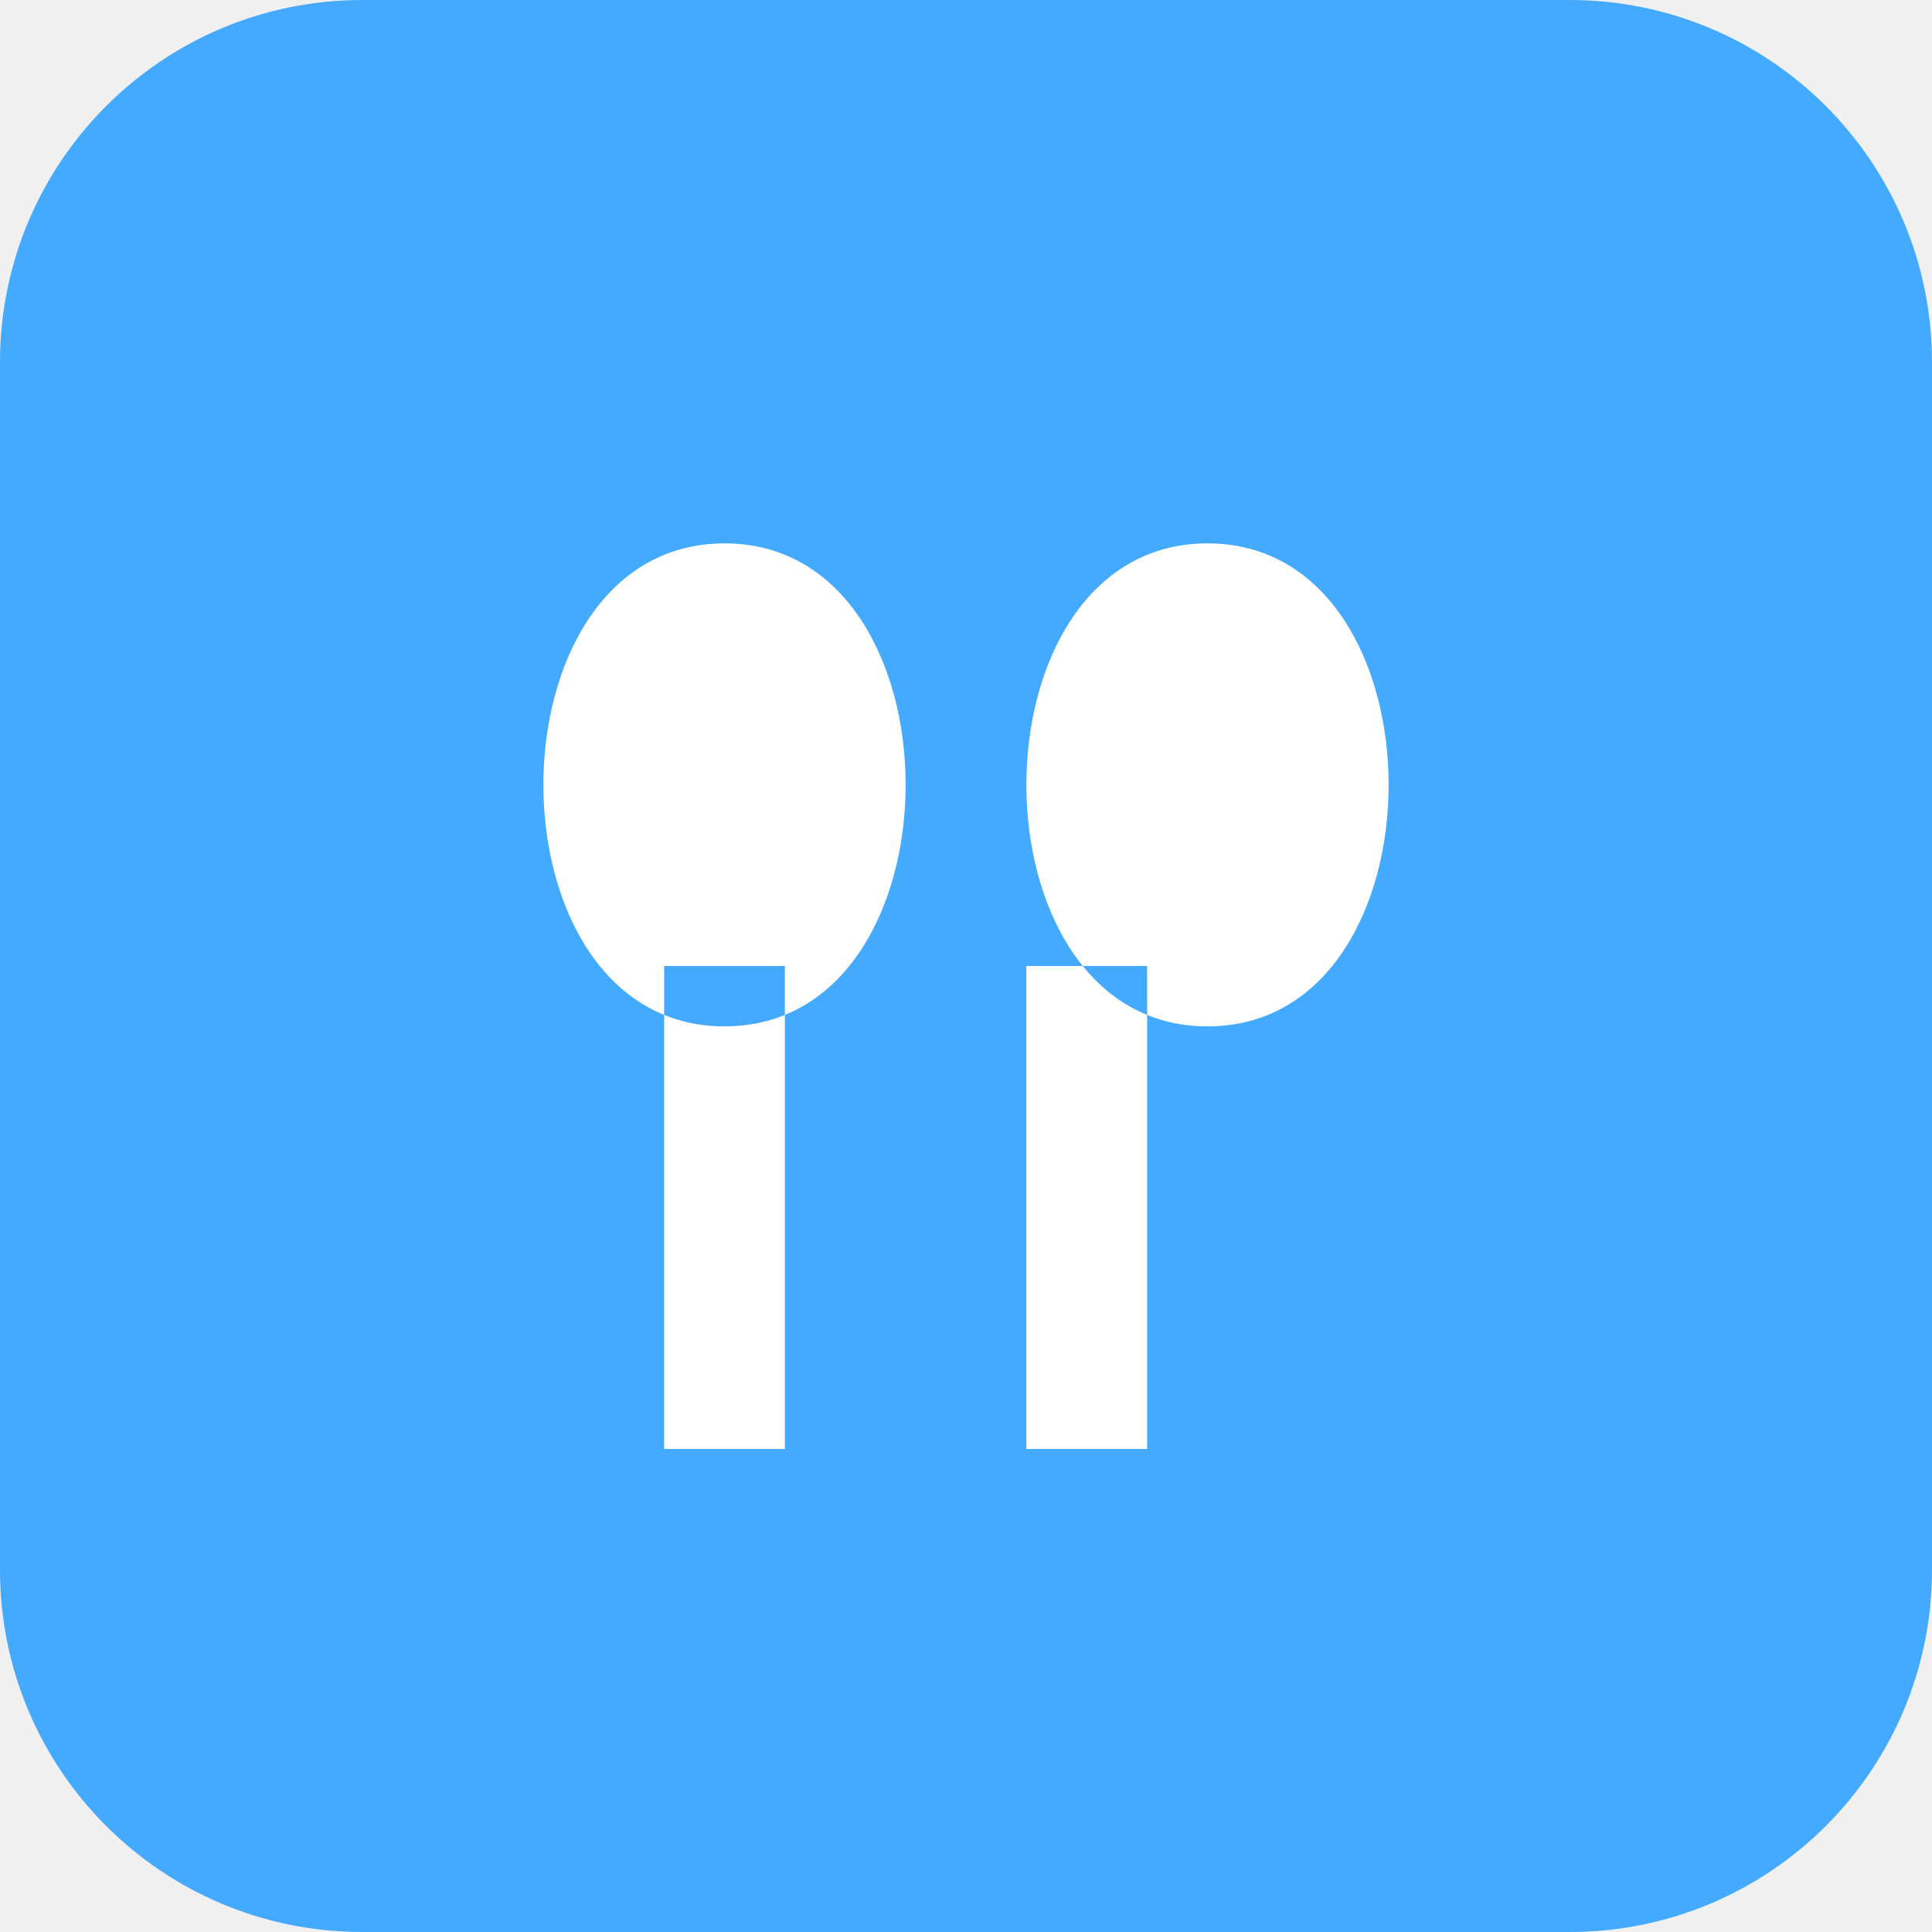
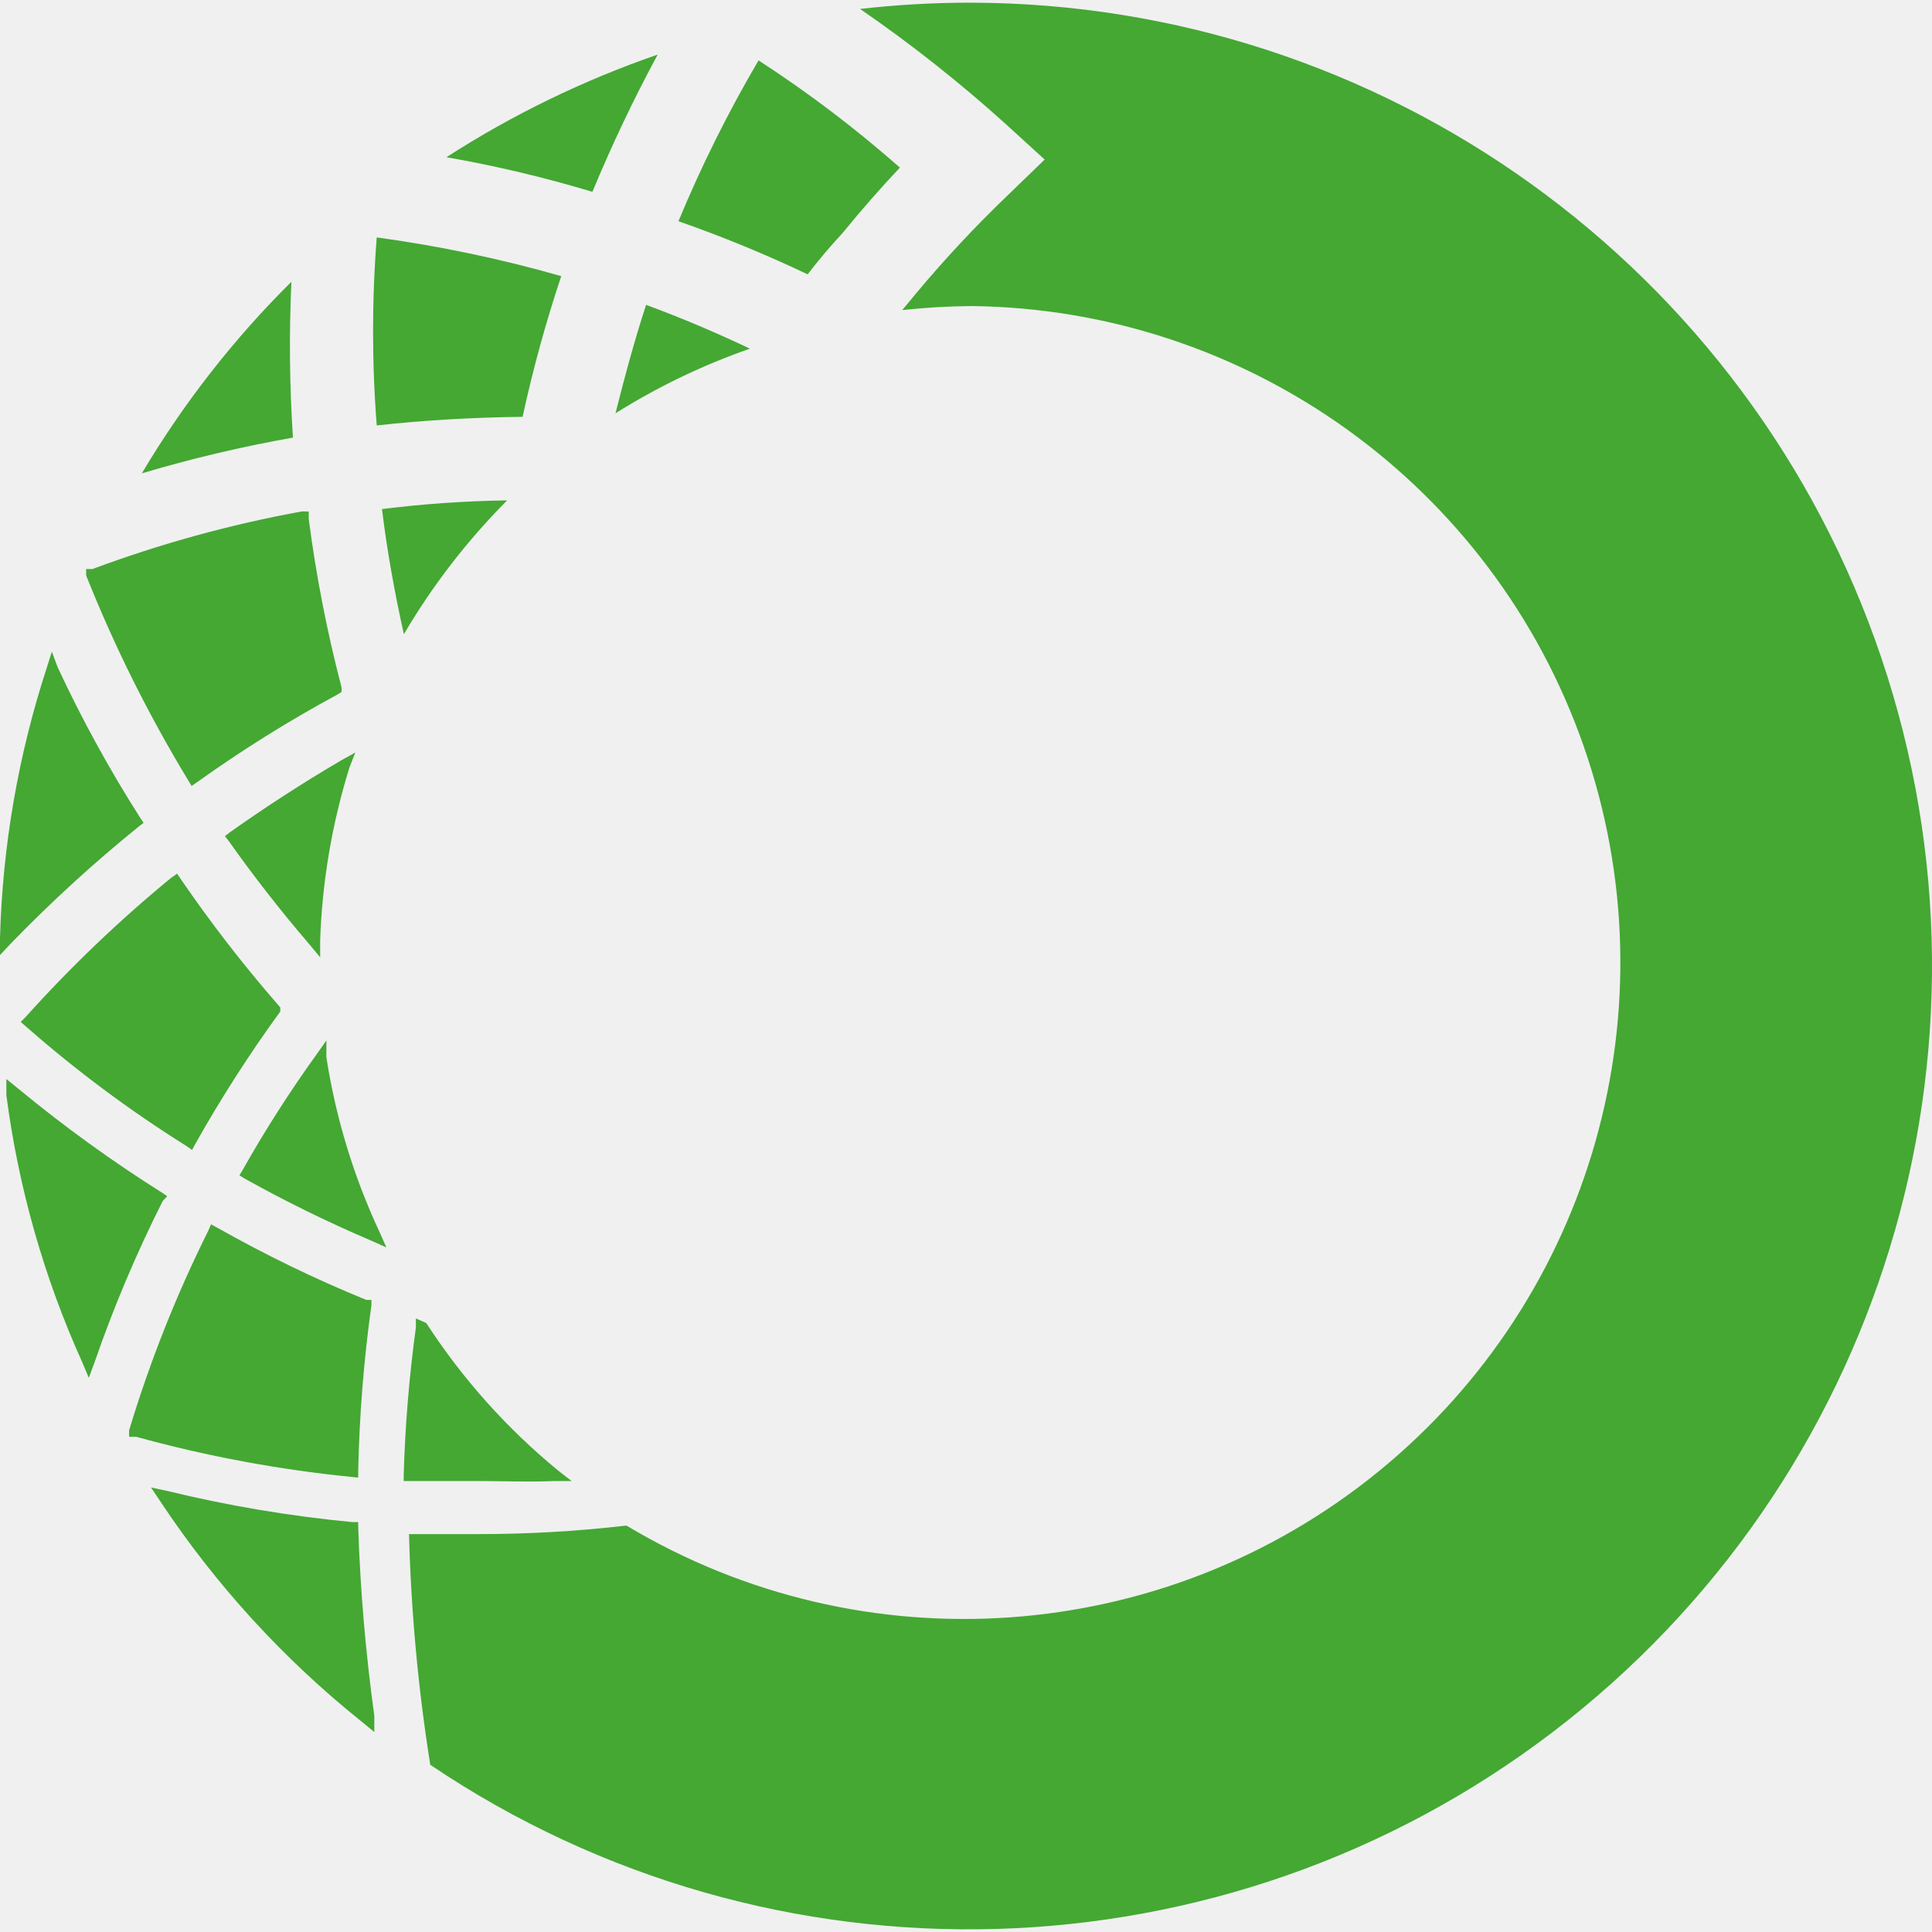
- <svg xmlns="http://www.w3.org/2000/svg" viewBox="0 0 128 128">
-   <rect fill="#44aaff" width="128" height="128" rx="24" />
-   <path fill="#fff" d="M48 36c-8 0-12 8-12 16s4 16 12 16 12-8 12-16-4-16-12-16zm32 0c-8 0-12 8-12 16s4 16 12 16 12-8 12-16-4-16-12-16zM44 64h8v32h-8V64zm24 0h8v32h-8V64z" />
+ <svg xmlns="http://www.w3.org/2000/svg" fill="#44A833" role="img" viewBox="0 0 24 24">
+   <path d="M12.045.033a12.181 12.182 0 00-1.361.078 17.512 17.513 0 011.813 1.433l.48.438-.465.45a15.047 15.048 0 00-1.126 1.205l-.178.215a8.527 8.527 0 01.86-.05 8.154 8.155 0 11-4.286 15.149 15.764 15.765 0 01-1.841.106h-.86a21.847 21.848 0 00.264 2.866 11.966 11.967 0 106.7-21.89zM8.17.678a12.181 12.182 0 00-2.624 1.275 15.506 15.507 0 011.813.43A18.551 18.552 0 018.17.678zM9.423.75a16.237 16.238 0 00-.995 1.998 16.15 16.152 0 011.605.66 6.98 6.98 0 01.43-.509c.234-.286.472-.559.716-.817A15.047 15.048 0 009.423.75zM4.68 2.949a14.969 14.97 0 000 2.336c.587-.065 1.196-.1 1.812-.107a16.617 16.617 0 01.48-1.748 16.48 16.481 0 00-2.292-.481zM3.62 3.5A11.938 11.938 0 001.762 5.88a17.004 17.004 0 011.877-.444A17.39 17.391 0 013.62 3.5zm4.406.287c-.143.437-.265.888-.38 1.347a8.255 8.255 0 011.67-.803c-.423-.2-.845-.38-1.29-.544zM6.3 6.216a14.051 14.052 0 00-1.555.108c.064.523.157 1.038.272 1.554a8.39 8.391 0 011.283-1.662zm-2.55.137a15.313 15.313 0 00-2.602.716h-.078v.079a17.104 17.105 0 001.267 2.544l.043.071.072-.049a16.309 16.31 0 011.734-1.083l.057-.035V8.54a16.867 16.868 0 01-.408-2.094v-.092zM.644 8.095l-.063.2A11.844 11.845 0 000 11.655v.209l.143-.152a17.706 17.707 0 011.584-1.447l.057-.043-.043-.064a16.18 16.18 0 01-1.025-1.87zm3.77 1.253l-.18.1c-.465.273-.93.573-1.375.889l-.065.05.05.064c.309.437.645.867.996 1.276l.137.165v-.208a8.176 8.176 0 01.364-2.15zM2.2 10.853l-.072.05a16.574 16.574 0 00-1.813 1.734l-.058.058.066.057a15.449 15.45 0 001.991 1.483l.072.05.043-.08a16.738 16.74 0 011.053-1.64v-.05l-.043-.05a16.99 16.99 0 01-1.19-1.54zm1.855 2.071l-.121.172a15.363 15.363 0 00-.917 1.433l-.043.072.071.043a16.61 16.61 0 001.562.766l.193.086-.086-.193a8.04 8.04 0 01-.66-2.172zm-3.976.48v.2a11.758 11.759 0 00.946 3.326l.078.186.072-.194a16.215 16.216 0 01.845-2l.057-.063-.064-.043a17.197 17.198 0 01-1.776-1.284zm2.543 1.805l-.035.08a15.764 15.765 0 00-.983 2.479v.08h.086a16.15 16.152 0 002.688.5l.072.007v-.086a17.562 17.563 0 01.164-2.056v-.065H4.55a16.266 16.266 0 01-1.849-.896zm2.544 1.169v.114a17.254 17.255 0 00-.151 1.828v.078h.931c.287 0 .624.014.946 0h.209l-.166-.129a8.011 8.011 0 01-1.64-1.834zm-3.29 2.1l.115.172a11.988 11.988 0 002.502 2.737l.157.129v-.201a22.578 22.58 0 01-.2-2.336v-.071h-.072a16.23 16.23 0 01-2.3-.387z" />
</svg>
